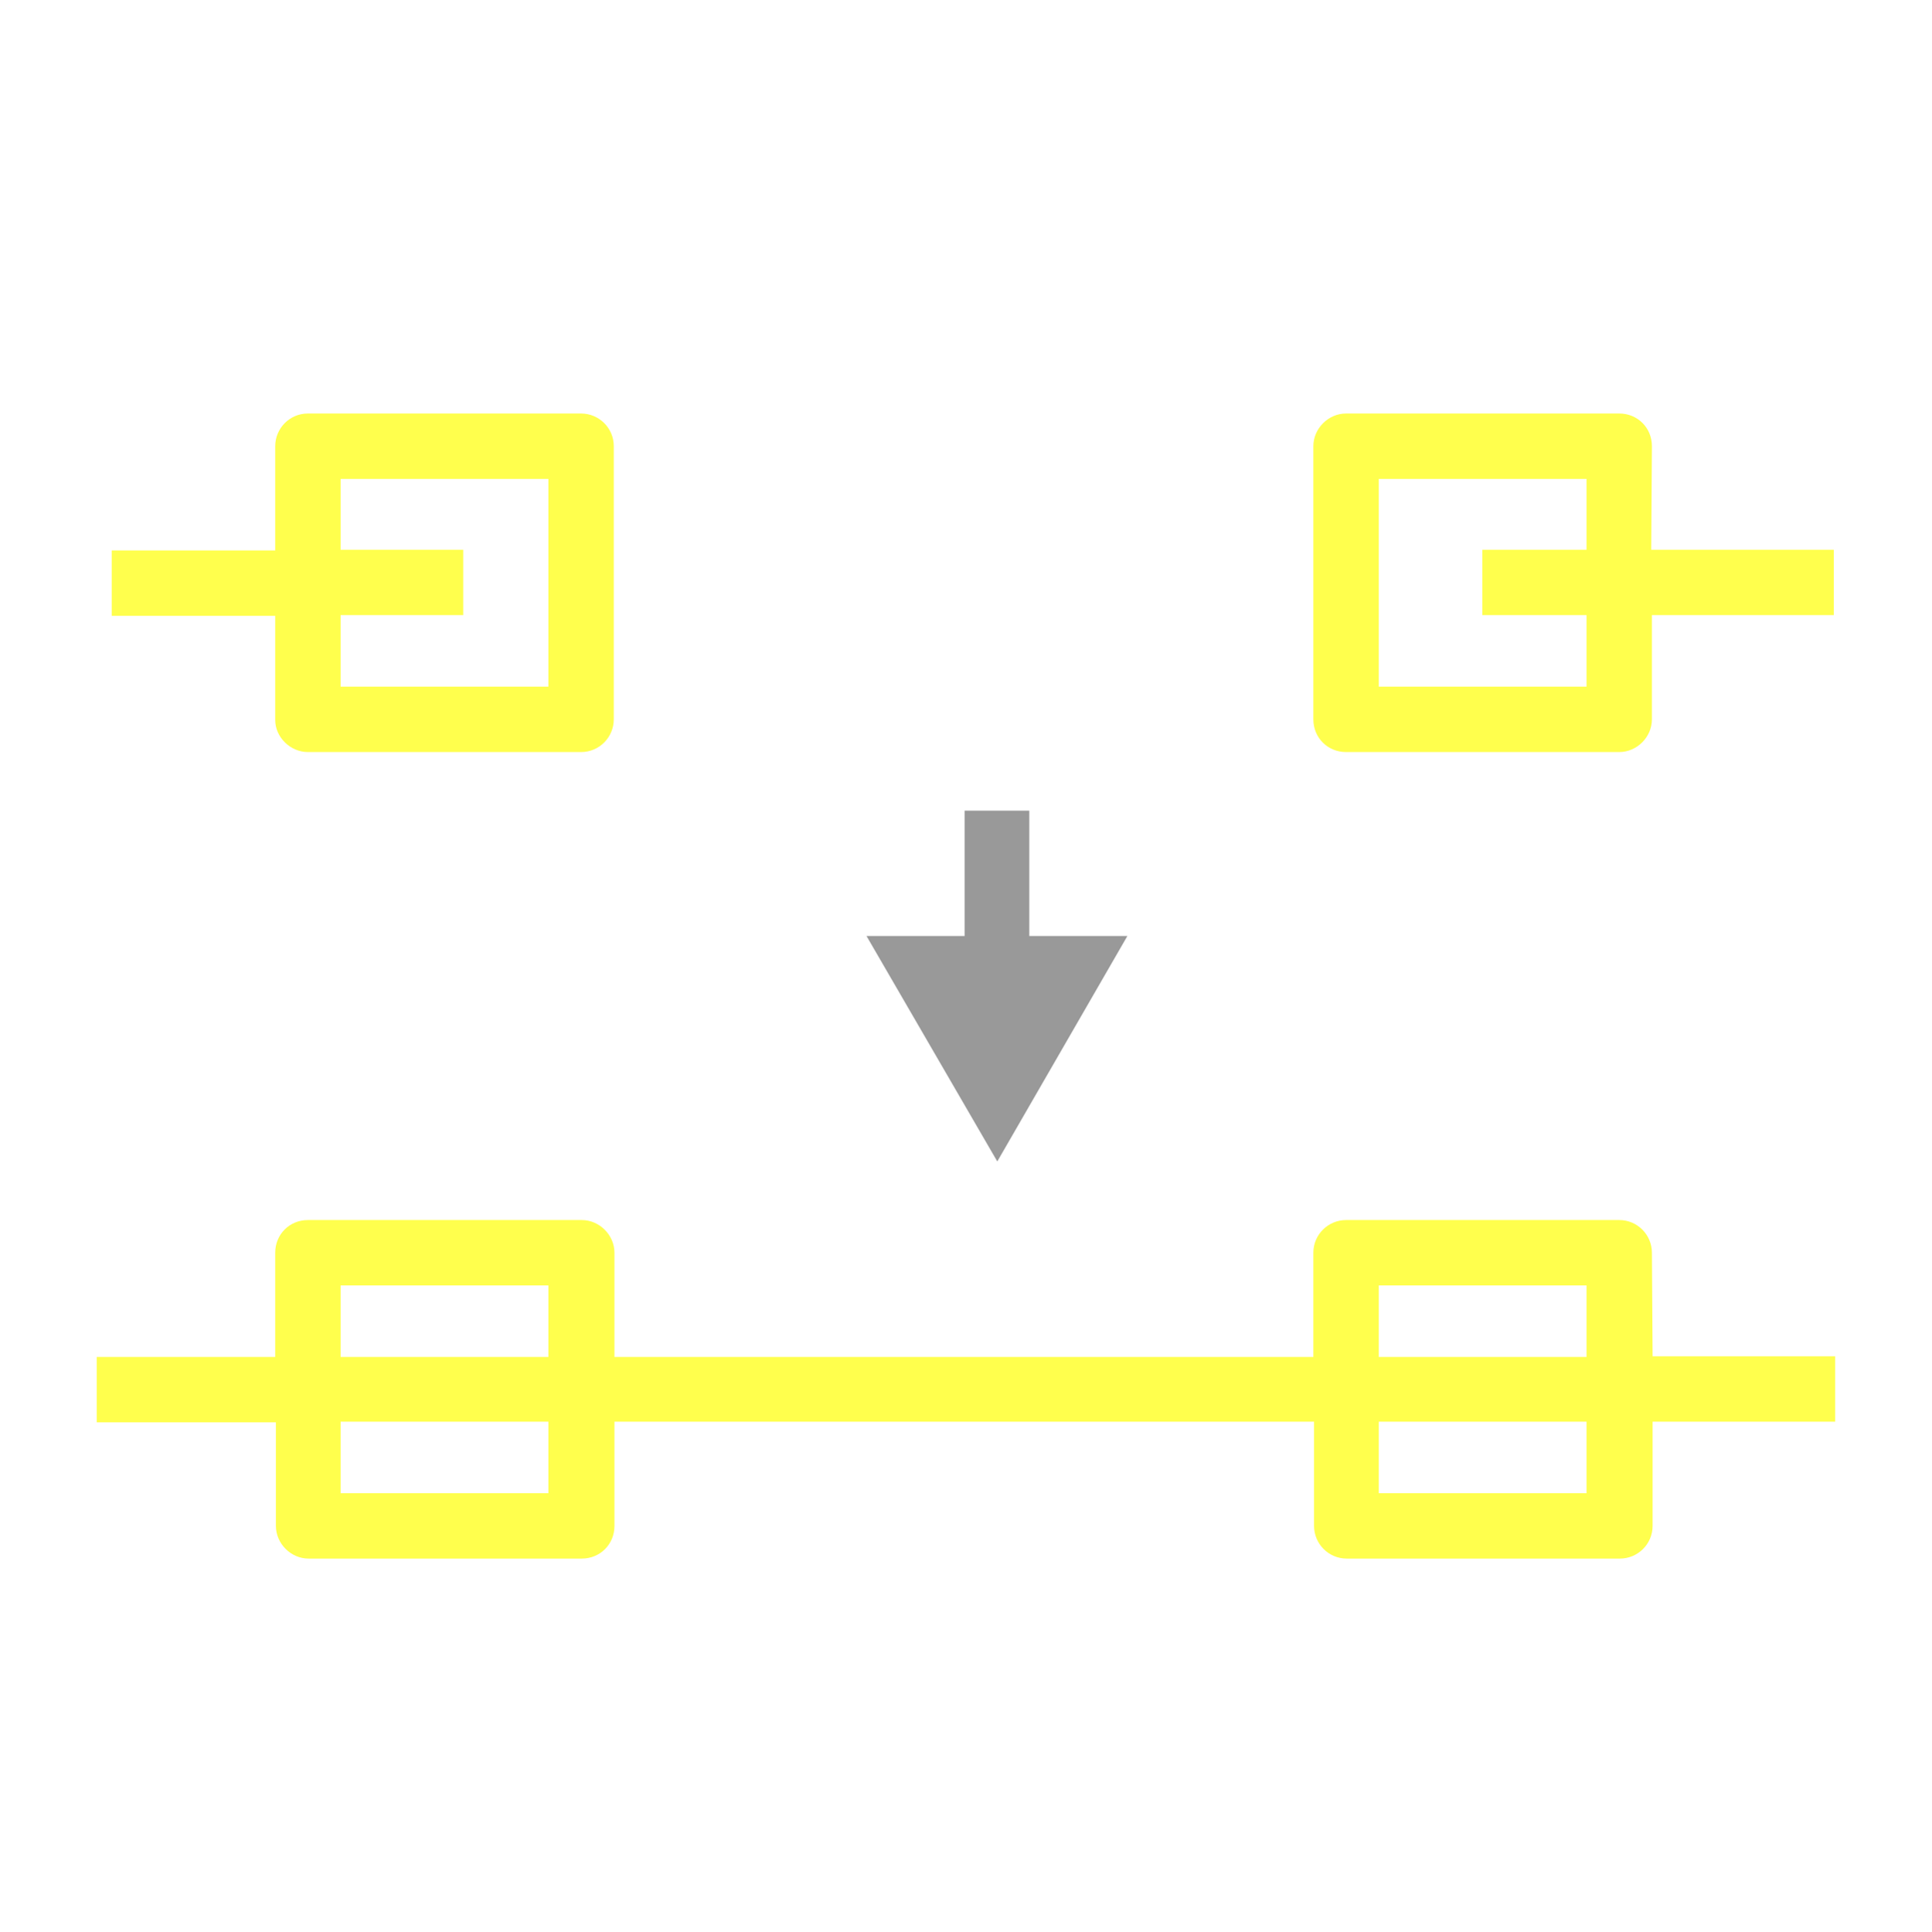
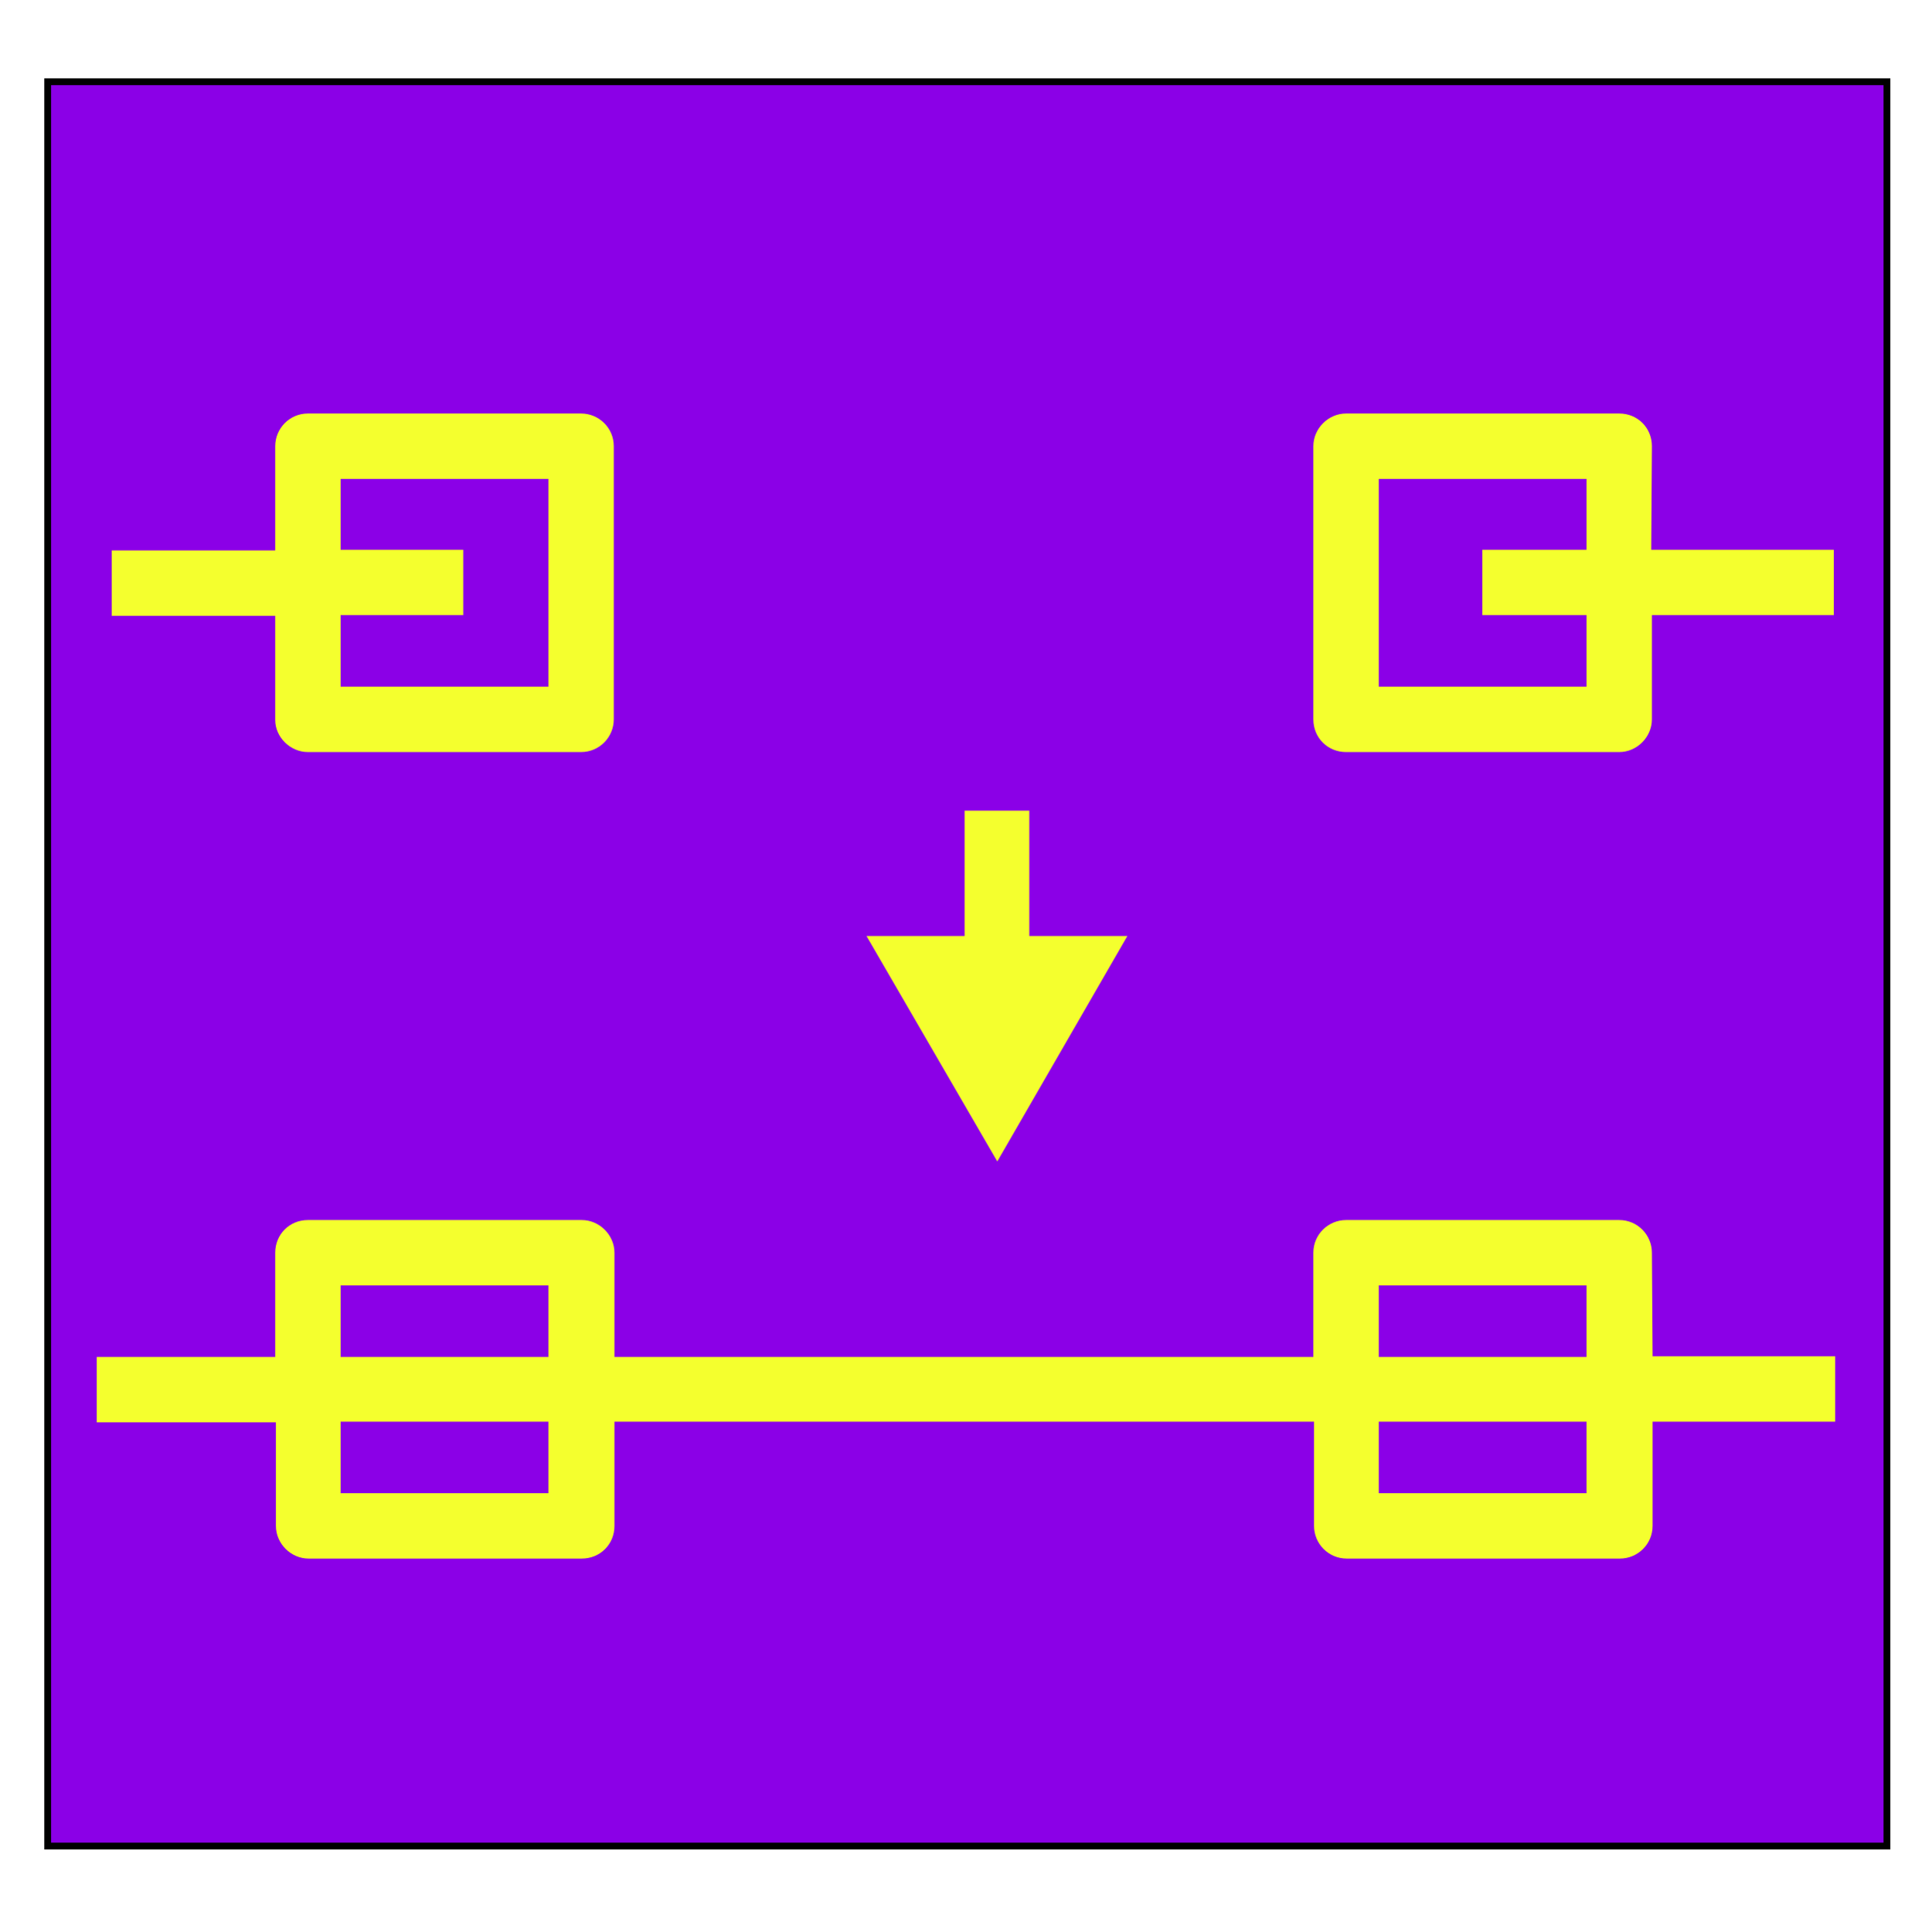
<svg xmlns="http://www.w3.org/2000/svg" version="1.1" id="レイヤー_1" x="0px" y="0px" viewBox="0 0 283.5 283.5" style="enable-background:new 0 0 283.5 283.5;" xml:space="preserve">
  <style type="text/css">
- 	.st0{fill:none;}
- 	.st1{fill:#999999;}
- 	.st2{fill:#FFFF4D;}
+ 	.st0{fill:#8B00E7;stroke:#000000;stroke-miterlimit:10;}
+ 	.st1{fill:none;}
+ 	.st2{fill:#F4FF2E;}
</style>
-   <g id="レイヤー_2_00000014618928770923854280000002920988860267592090_">
+   <g id="レイヤー_2_00000169530756879040515260000004937612210936443026_">
</g>
-   <g id="レイヤー_1_00000107552190233095839150000017558181283056988090_">
-     <polygon class="st0" points="202.4,100.8 232.9,100.8 232.9,90.3 217.7,90.3 217.7,80.7 232.9,80.7 232.9,70.3 202.4,70.3  " />
-     <polygon class="st0" points="80.6,70.3 50,70.3 50,80.7 68,80.7 68,90.3 50,90.3 50,100.8 80.6,100.8  " />
-     <rect x="202.4" y="188.7" class="st0" width="30.5" height="10.5" />
-     <rect x="202.4" y="208.8" class="st0" width="30.5" height="10.5" />
-     <rect x="50" y="208.8" class="st0" width="30.5" height="10.5" />
-     <rect x="50" y="188.7" class="st0" width="30.5" height="10.5" />
-     <polygon class="st1" points="141.6,119 141.6,137.4 127.2,137.4 146.4,170.5 165.5,137.4 151.1,137.4 151.1,119  " />
+   <g id="レイヤー_1_00000109732535634009412640000011095460378859342761_">
+     <rect x="7" y="12" class="st0" width="270" height="259" />
+     <polygon class="st1" points="202.4,100.8 232.9,100.8 232.9,90.3 217.7,90.3 217.7,80.7 232.9,80.7 232.9,70.3 202.4,70.3  " />
+     <polygon class="st1" points="80.6,70.3 50,70.3 50,80.7 68,80.7 68,90.3 50,90.3 50,100.8 80.6,100.8  " />
+     <rect x="202.4" y="188.7" class="st1" width="30.5" height="10.5" />
+     <rect x="202.4" y="208.8" class="st1" width="30.5" height="10.5" />
+     <rect x="50" y="208.8" class="st1" width="30.5" height="10.5" />
+     <rect x="50" y="188.7" class="st1" width="30.5" height="10.5" />
+     <polygon class="st2" points="141.6,119 141.6,137.4 127.2,137.4 146.4,170.5 165.5,137.4 151.1,137.4 151.1,119  " />
    <path class="st2" d="M45.2,110.4h40.1c2.7,0,4.8-2.2,4.8-4.8V65.5c0-2.7-2.2-4.8-4.8-4.8H45.2c-2.7,0-4.8,2.2-4.8,4.8v15.3H16.4   v9.6h24v15.3C40.4,108.2,42.6,110.4,45.2,110.4z M50,90.3h18v-9.6H50V70.3h30.5v30.5H50V90.3z" />
    <path class="st2" d="M242.5,65.5c0-2.7-2.1-4.8-4.8-4.8h-40.1c-2.6,0-4.8,2.2-4.8,4.8v40.1c0,2.7,2.1,4.8,4.8,4.8h40.1   c2.6,0,4.8-2.2,4.8-4.8V90.3h26.7v-9.6h-26.8L242.5,65.5L242.5,65.5z M232.9,80.7h-15.3v9.6h15.3v10.5h-30.5V70.3h30.5V80.7z" />
    <path class="st2" d="M242.5,183.9c0-2.6-2.1-4.8-4.8-4.8h-40.1c-2.6,0-4.8,2.1-4.8,4.8v15.3H90.2v-15.3c0-2.6-2.2-4.8-4.8-4.8H45.2   c-2.7,0-4.8,2.1-4.8,4.8v15.3H14.2v9.6h26.3V224c0,2.6,2.2,4.8,4.8,4.8h40.1c2.7,0,4.8-2.1,4.8-4.8v-15.3h102.7V224   c0,2.6,2.1,4.8,4.8,4.8h40.1c2.6,0,4.8-2.1,4.8-4.8v-15.3h26.8v-9.6h-26.8L242.5,183.9L242.5,183.9z M80.6,219.2H50v-10.5h30.5   V219.2z M80.6,199.2H50v-10.5h30.5V199.2z M232.9,219.2h-30.5v-10.5h30.5V219.2z M232.9,199.2h-30.5v-10.5h30.5V199.2z" />
  </g>
</svg>
